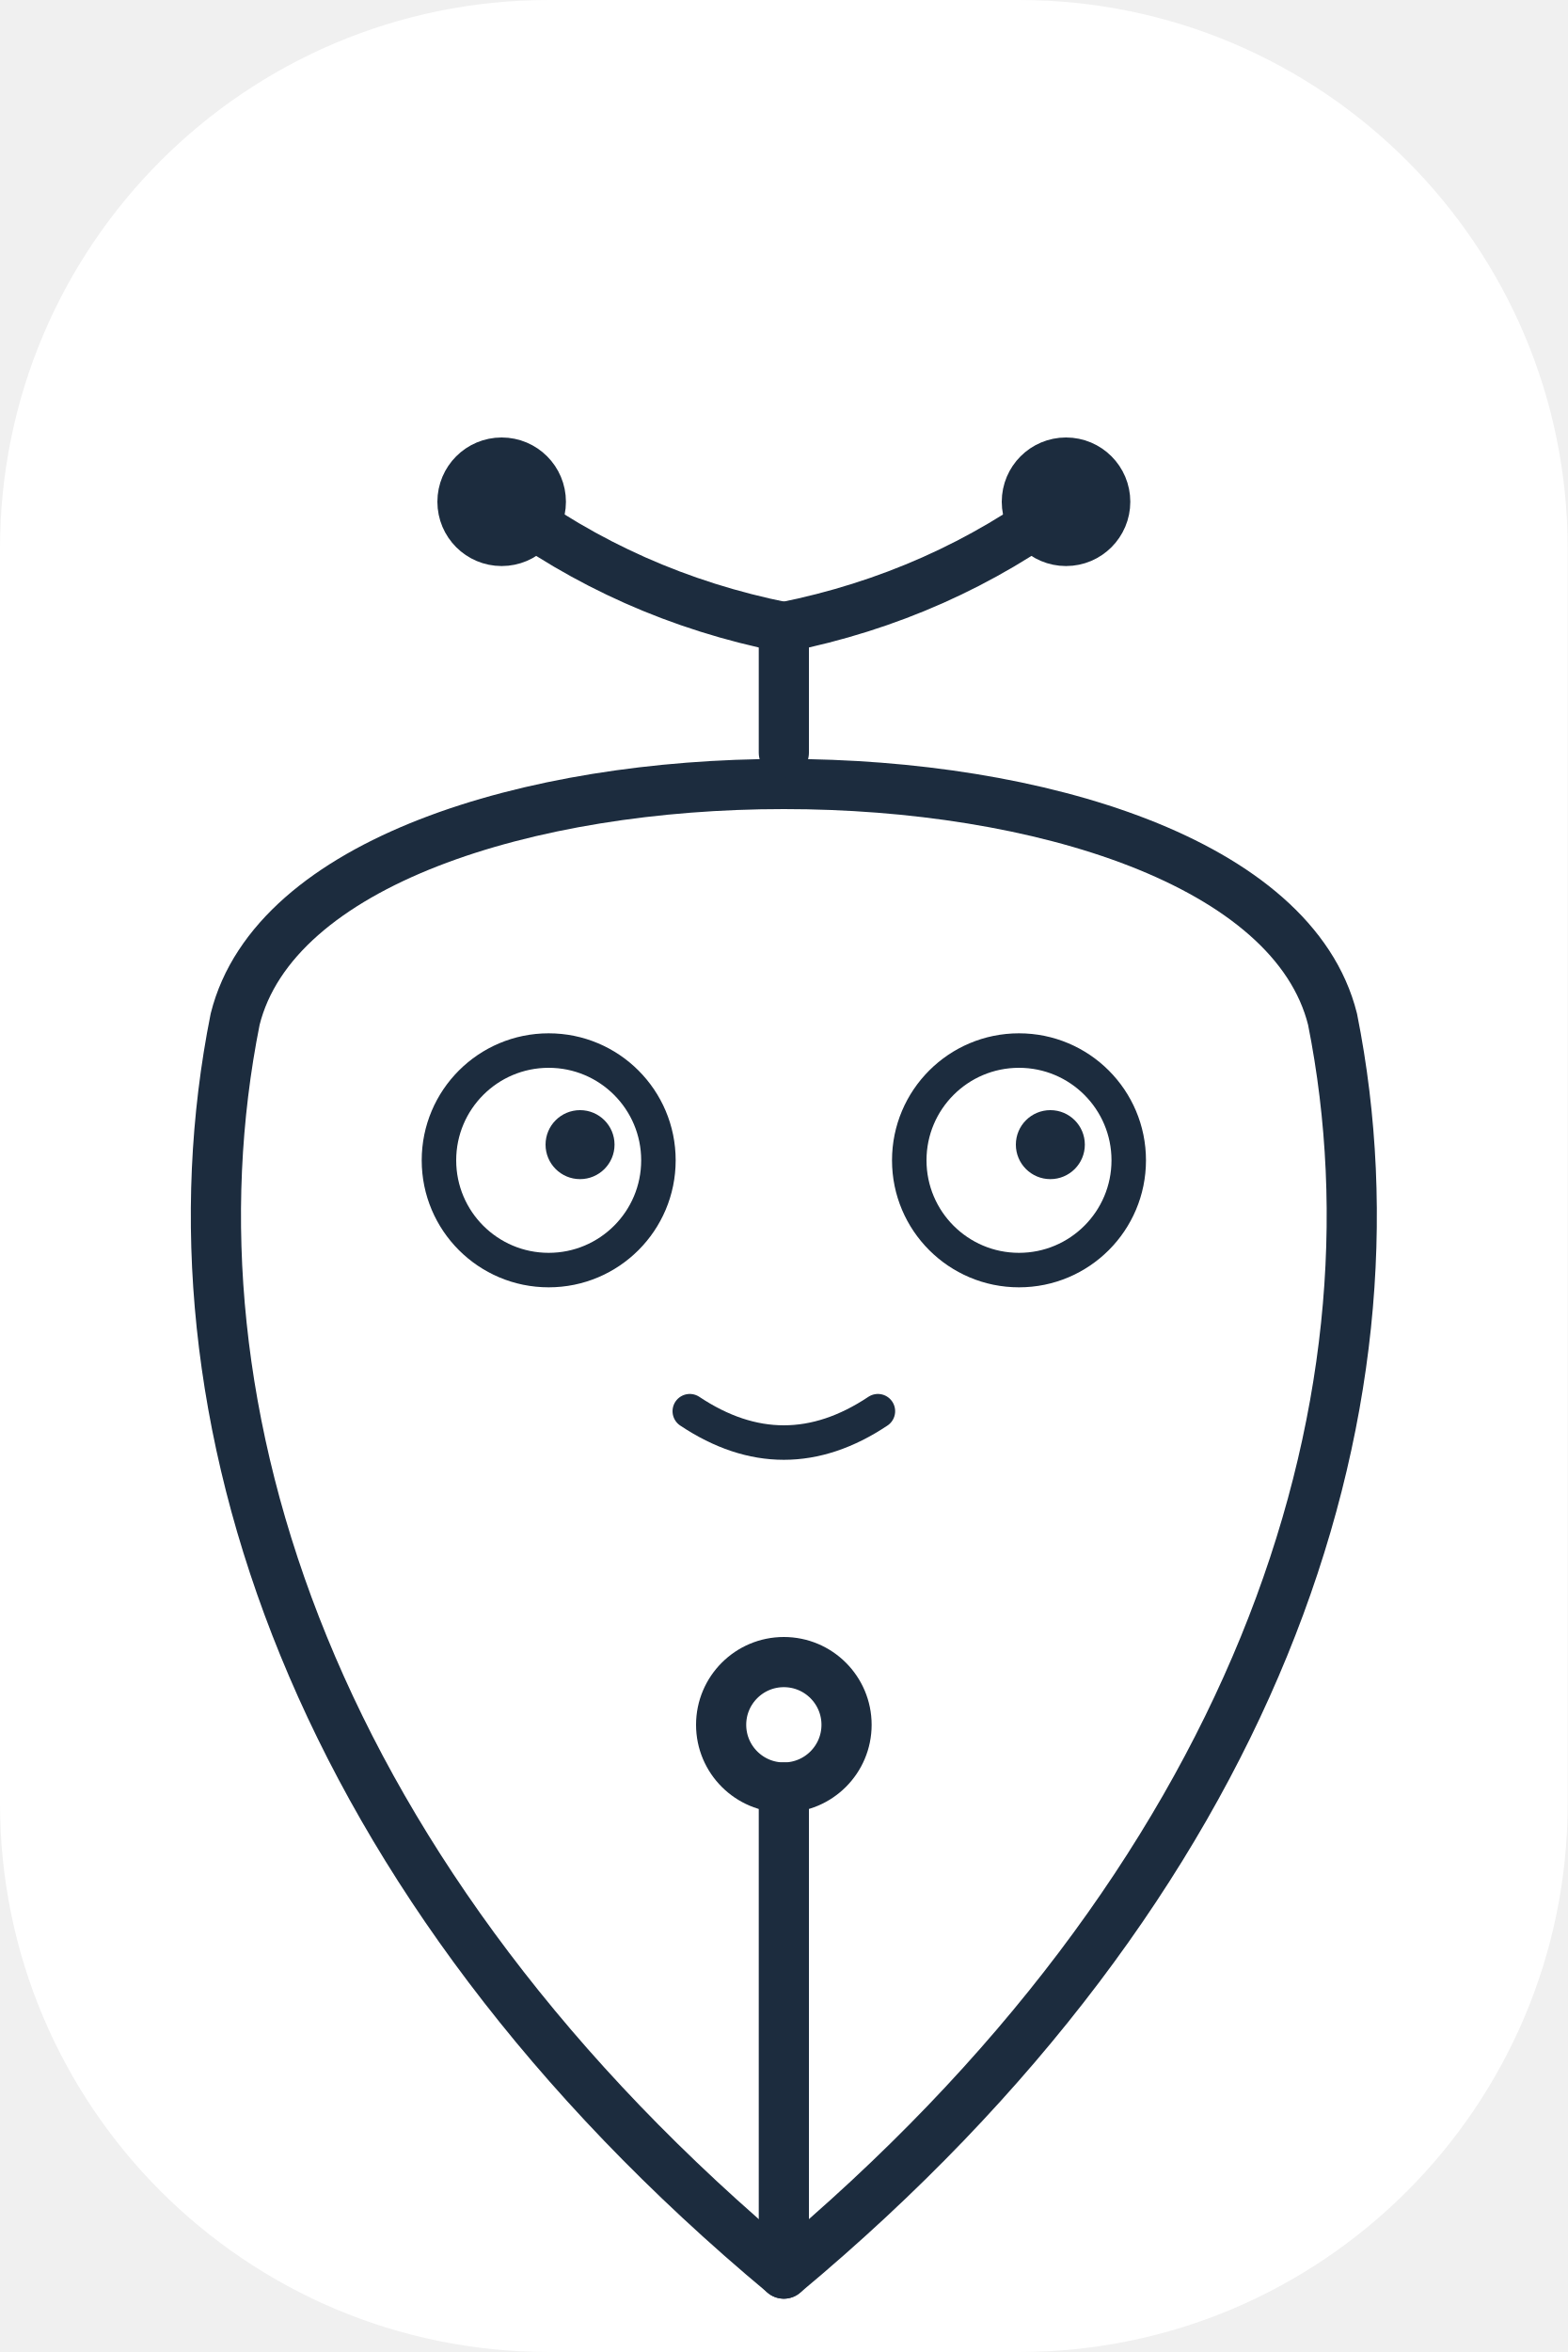
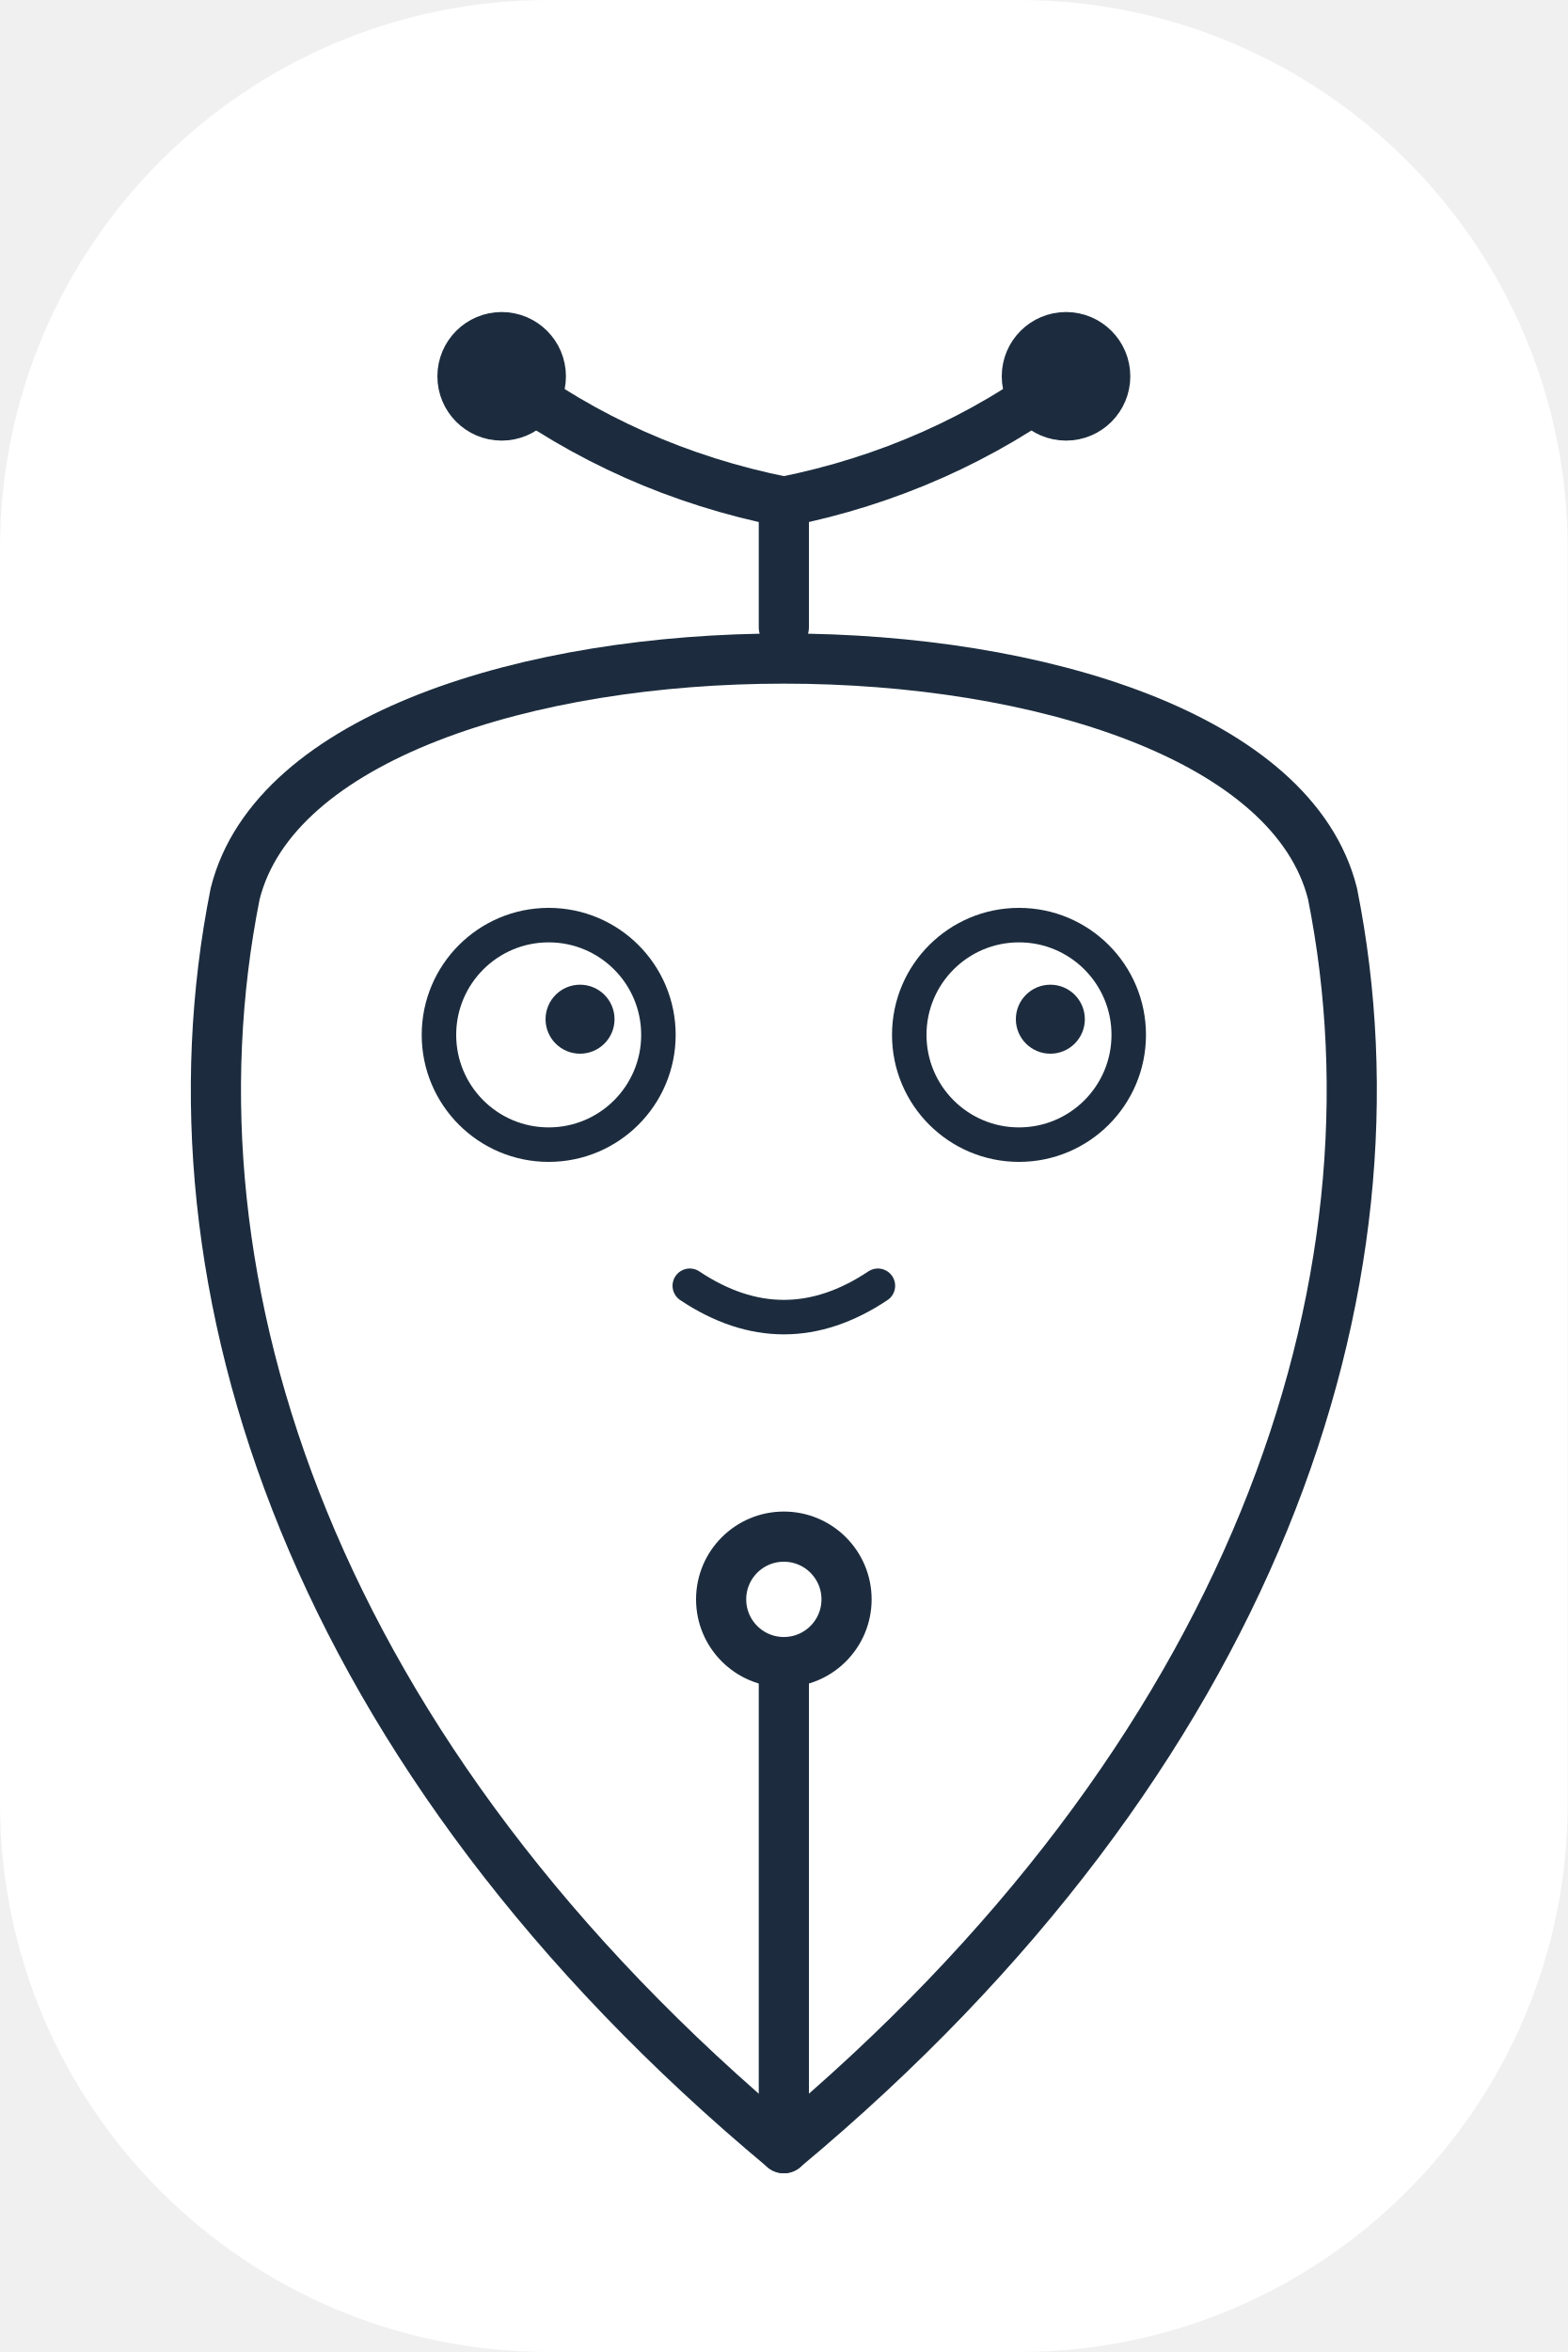
<svg xmlns="http://www.w3.org/2000/svg" viewBox="0 0 100 150" width="400" height="600">
  <rect width="100" height="150" rx="35" ry="35" fill="white" />
-   <g fill="none" stroke="#1C2C3E" stroke-width="3.2" stroke-linecap="round" stroke-linejoin="round">
+   <g transform="translate(0, -8)" fill="none" stroke="#1C2C3E" stroke-width="3.2" stroke-linecap="round" stroke-linejoin="round">
    <path d="M 15 65 C 10 90, 20 120, 50 145 C 80 120, 90 90, 85 65 C 80 45, 20 45, 15 65 Z" />
    <path d="M 50 48 L 50 40" />
    <path d="M 50 40 Q 40 38, 32 32" />
    <path d="M 50 40 Q 60 38, 68 32" />
    <circle cx="32" cy="32" r="2.5" fill="#1C2C3E" />
    <circle cx="68" cy="32" r="2.5" fill="#1C2C3E" />
    <circle cx="35" cy="74" r="7" stroke-width="2.2" />
    <circle cx="65" cy="74" r="7" stroke-width="2.2" />
    <circle cx="37" cy="73" r="2.2" fill="#1C2C3E" stroke="none" />
    <circle cx="67" cy="73" r="2.2" fill="#1C2C3E" stroke="none" />
    <path d="M 44 90 Q 50 94, 56 90" stroke-width="2.2" />
    <circle cx="50" cy="110" r="4" />
    <line x1="50" y1="145" x2="50" y2="114" />
  </g>
</svg>
